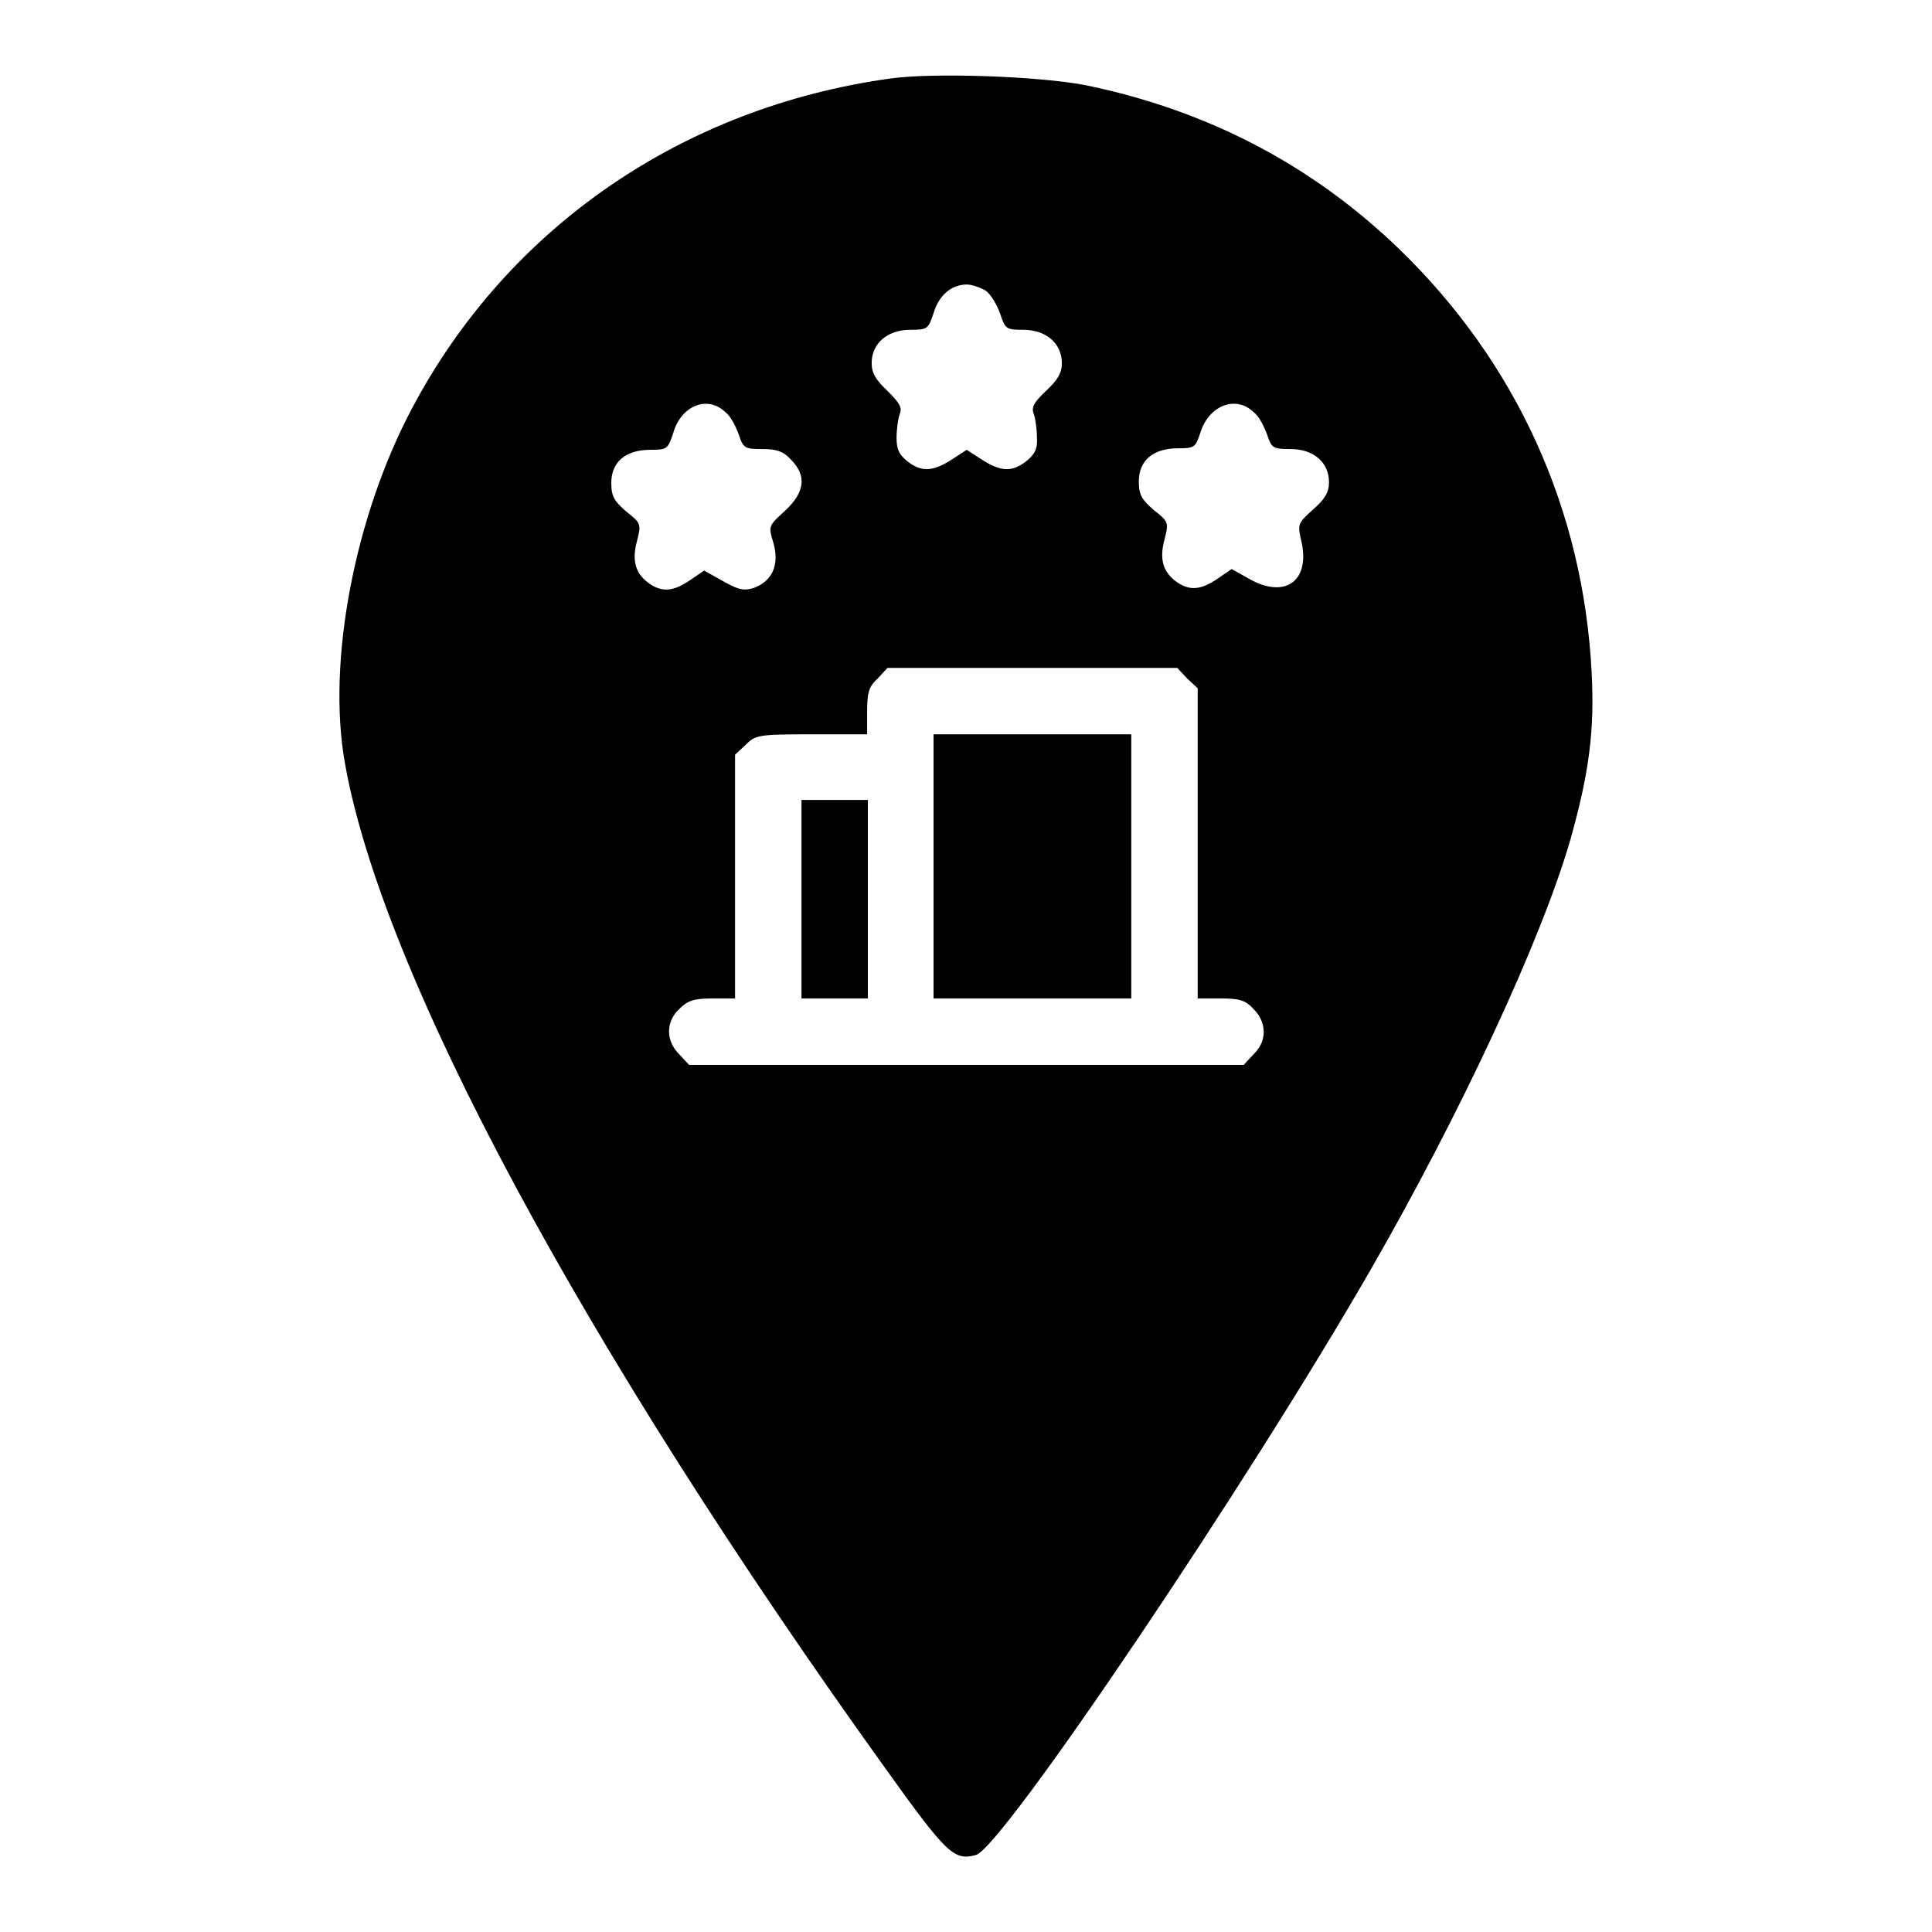
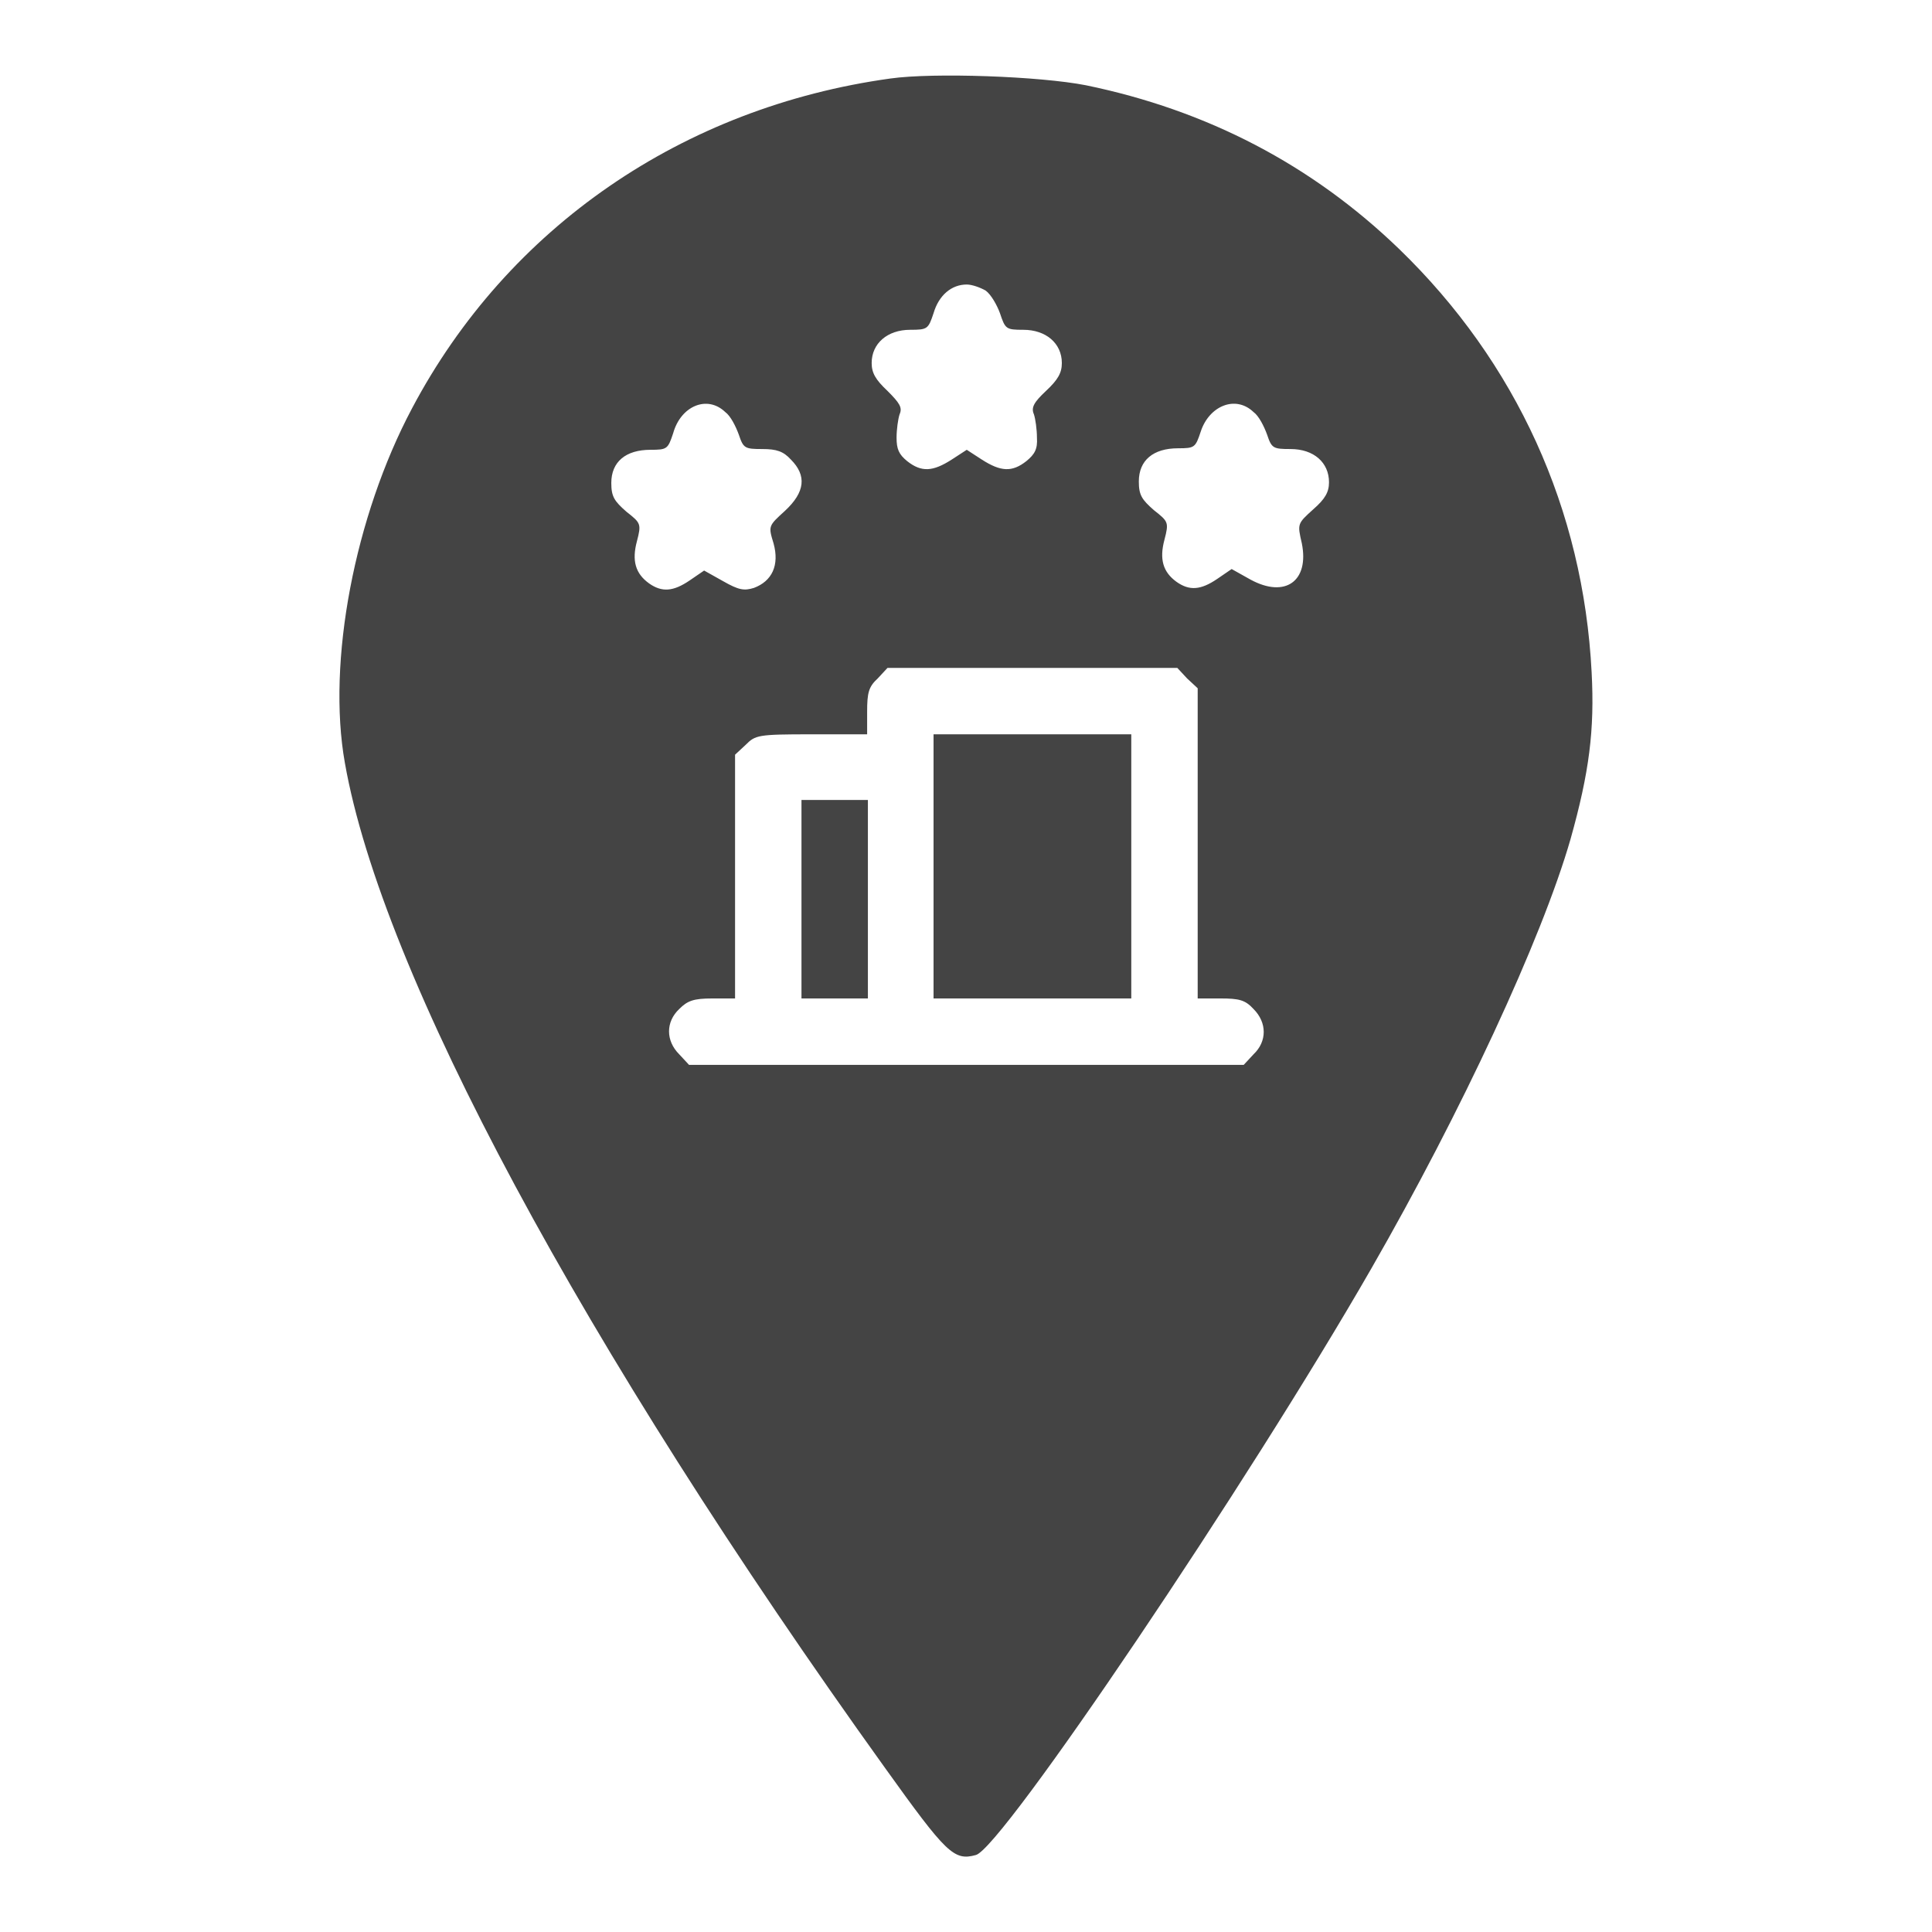
- <svg xmlns="http://www.w3.org/2000/svg" version="1.1" x="0px" y="0px" viewBox="0 0 256 256" enable-background="new 0 0 256 256" xml:space="preserve">
-   <g>
-     <g>
-       <g>
-         <path fill="#000000" d="M118,10.4c-27.5,3.8-50.7,19.7-63.4,43.7c-7.6,14.3-11.3,33.6-8.9,47c4.9,27.8,31.4,77.2,71.6,133.2c8.1,11.3,9.1,12.3,12,11.5c3.4-0.8,36.2-49.5,52.4-77.7c11.9-20.7,22.6-43.7,26.4-56.9c2.5-8.9,3.2-14.5,2.8-22.1c-1.1-21.6-10-41.1-25.5-56.1c-11.6-11.2-25.5-18.4-41.5-21.7C137.8,10.1,123.7,9.6,118,10.4z M130.6,38.5c0.7,0.5,1.5,1.9,1.9,3c0.7,2.1,0.8,2.2,3.1,2.2c3,0,5.1,1.8,5.1,4.4c0,1.3-0.5,2.2-2.1,3.7c-1.6,1.5-2,2.2-1.6,3.1c0.2,0.6,0.4,2,0.4,3.1c0.1,1.5-0.3,2.2-1.4,3.1c-1.9,1.5-3.4,1.4-5.9-0.2l-2-1.3l-2,1.3c-2.5,1.6-4,1.7-5.9,0.2c-1.1-0.9-1.4-1.6-1.4-3.1c0-1.1,0.2-2.5,0.4-3.1c0.4-0.9,0-1.5-1.6-3.1c-1.6-1.5-2.1-2.4-2.1-3.7c0-2.6,2.1-4.4,5.1-4.4c2.3,0,2.4-0.1,3.1-2.2c0.7-2.4,2.4-3.8,4.4-3.8C128.8,37.7,129.9,38.1,130.6,38.5z M96.1,54.6c0.7,0.5,1.4,1.9,1.8,3c0.6,1.8,0.8,1.9,3.1,1.9c1.9,0,2.8,0.3,3.8,1.4c2.1,2.1,1.9,4.3-0.8,6.8c-2.2,2-2.2,2-1.5,4.3c0.8,2.9-0.2,5-2.6,5.9c-1.3,0.4-2,0.3-4.1-0.9l-2.5-1.4l-1.9,1.3c-2.2,1.5-3.7,1.6-5.4,0.4c-1.8-1.3-2.3-3-1.6-5.6c0.6-2.3,0.5-2.4-1.4-3.9c-1.6-1.4-2-2-2-3.8c0-2.8,1.9-4.4,5.2-4.4c2.2,0,2.3-0.1,3-2.2C90.2,53.8,93.7,52.3,96.1,54.6z M166.1,54.6c0.7,0.5,1.4,1.9,1.8,3c0.6,1.8,0.8,1.9,3.1,1.9c3.1,0,5.1,1.8,5.1,4.4c0,1.3-0.5,2.2-2.1,3.6c-2.1,1.9-2.1,1.9-1.5,4.5c1,5-2.2,7.3-6.8,4.8l-2.5-1.4l-1.9,1.3c-2.2,1.5-3.7,1.6-5.4,0.4c-1.8-1.3-2.3-3-1.6-5.6c0.6-2.3,0.5-2.4-1.4-3.9c-1.6-1.4-2-2-2-3.8c0-2.8,1.9-4.4,5.2-4.4c2.2,0,2.3-0.1,3-2.2C160.2,53.8,163.7,52.3,166.1,54.6z M157.3,89.9l1.4,1.3v20.6v20.5h3c2.5,0,3.3,0.2,4.4,1.4c1.8,1.8,1.8,4.3,0,6l-1.3,1.4H128H91.3l-1.3-1.4c-1.8-1.8-1.8-4.3,0-6c1.1-1.1,1.9-1.4,4.4-1.4h3v-16.1V100l1.4-1.3c1.3-1.3,1.6-1.4,8.7-1.4h7.4v-3c0-2.5,0.2-3.3,1.4-4.4l1.3-1.4h19.2H156L157.3,89.9z" />
-         <path fill="#000000" d="M123.7,114.8v17.5h13.1h13.1v-17.5V97.3h-13.1h-13.1V114.8z" />
-         <path fill="#000000" d="M106.2,119.2v13.1h4.4h4.4v-13.1V106h-4.4h-4.4V119.2z" />
+ <svg xmlns="http://www.w3.org/2000/svg" version="1.1" x="0px" y="0px" viewBox="0 0 256 256" enable-background="new 0 0 256 256" xml:space="preserve" id="svg2109">
+   <defs id="defs2113" />
+   <g id="g2107">
+     <g id="g2105">
+       <g id="g2103">
+         <path fill="#000000" d="M118,10.4c-27.5,3.8-50.7,19.7-63.4,43.7c-7.6,14.3-11.3,33.6-8.9,47c4.9,27.8,31.4,77.2,71.6,133.2c8.1,11.3,9.1,12.3,12,11.5c3.4-0.8,36.2-49.5,52.4-77.7c11.9-20.7,22.6-43.7,26.4-56.9c2.5-8.9,3.2-14.5,2.8-22.1c-1.1-21.6-10-41.1-25.5-56.1c-11.6-11.2-25.5-18.4-41.5-21.7C137.8,10.1,123.7,9.6,118,10.4z M130.6,38.5c0.7,0.5,1.5,1.9,1.9,3c0.7,2.1,0.8,2.2,3.1,2.2c3,0,5.1,1.8,5.1,4.4c0,1.3-0.5,2.2-2.1,3.7c-1.6,1.5-2,2.2-1.6,3.1c0.2,0.6,0.4,2,0.4,3.1c0.1,1.5-0.3,2.2-1.4,3.1c-1.9,1.5-3.4,1.4-5.9-0.2l-2-1.3l-2,1.3c-2.5,1.6-4,1.7-5.9,0.2c-1.1-0.9-1.4-1.6-1.4-3.1c0-1.1,0.2-2.5,0.4-3.1c0.4-0.9,0-1.5-1.6-3.1c-1.6-1.5-2.1-2.4-2.1-3.7c0-2.6,2.1-4.4,5.1-4.4c2.3,0,2.4-0.1,3.1-2.2c0.7-2.4,2.4-3.8,4.4-3.8C128.8,37.7,129.9,38.1,130.6,38.5z M96.1,54.6c0.7,0.5,1.4,1.9,1.8,3c0.6,1.8,0.8,1.9,3.1,1.9c1.9,0,2.8,0.3,3.8,1.4c2.1,2.1,1.9,4.3-0.8,6.8c-2.2,2-2.2,2-1.5,4.3c0.8,2.9-0.2,5-2.6,5.9c-1.3,0.4-2,0.3-4.1-0.9l-2.5-1.4l-1.9,1.3c-2.2,1.5-3.7,1.6-5.4,0.4c-1.8-1.3-2.3-3-1.6-5.6c0.6-2.3,0.5-2.4-1.4-3.9c-1.6-1.4-2-2-2-3.8c0-2.8,1.9-4.4,5.2-4.4c2.2,0,2.3-0.1,3-2.2C90.2,53.8,93.7,52.3,96.1,54.6z M166.1,54.6c0.7,0.5,1.4,1.9,1.8,3c0.6,1.8,0.8,1.9,3.1,1.9c3.1,0,5.1,1.8,5.1,4.4c0,1.3-0.5,2.2-2.1,3.6c-2.1,1.9-2.1,1.9-1.5,4.5c1,5-2.2,7.3-6.8,4.8l-2.5-1.4l-1.9,1.3c-2.2,1.5-3.7,1.6-5.4,0.4c-1.8-1.3-2.3-3-1.6-5.6c0.6-2.3,0.5-2.4-1.4-3.9c-1.6-1.4-2-2-2-3.8c0-2.8,1.9-4.4,5.2-4.4c2.2,0,2.3-0.1,3-2.2C160.2,53.8,163.7,52.3,166.1,54.6z M157.3,89.9l1.4,1.3v20.6v20.5h3c2.5,0,3.3,0.2,4.4,1.4c1.8,1.8,1.8,4.3,0,6l-1.3,1.4H128H91.3l-1.3-1.4c-1.8-1.8-1.8-4.3,0-6c1.1-1.1,1.9-1.4,4.4-1.4h3v-16.1V100l1.4-1.3c1.3-1.3,1.6-1.4,8.7-1.4h7.4v-3c0-2.5,0.2-3.3,1.4-4.4l1.3-1.4h19.2H156L157.3,89.9z" id="path2097" style="fill:#444444;fill-opacity:1" />
+         <path fill="#000000" d="M123.7,114.8v17.5h13.1h13.1v-17.5V97.3h-13.1h-13.1V114.8z" id="path2099" style="fill:#444444;fill-opacity:1" />
+         <path fill="#000000" d="M106.2,119.2v13.1h4.4h4.4v-13.1V106h-4.4h-4.4V119.2z" id="path2101" style="fill:#444444;fill-opacity:1" />
      </g>
    </g>
  </g>
</svg>
